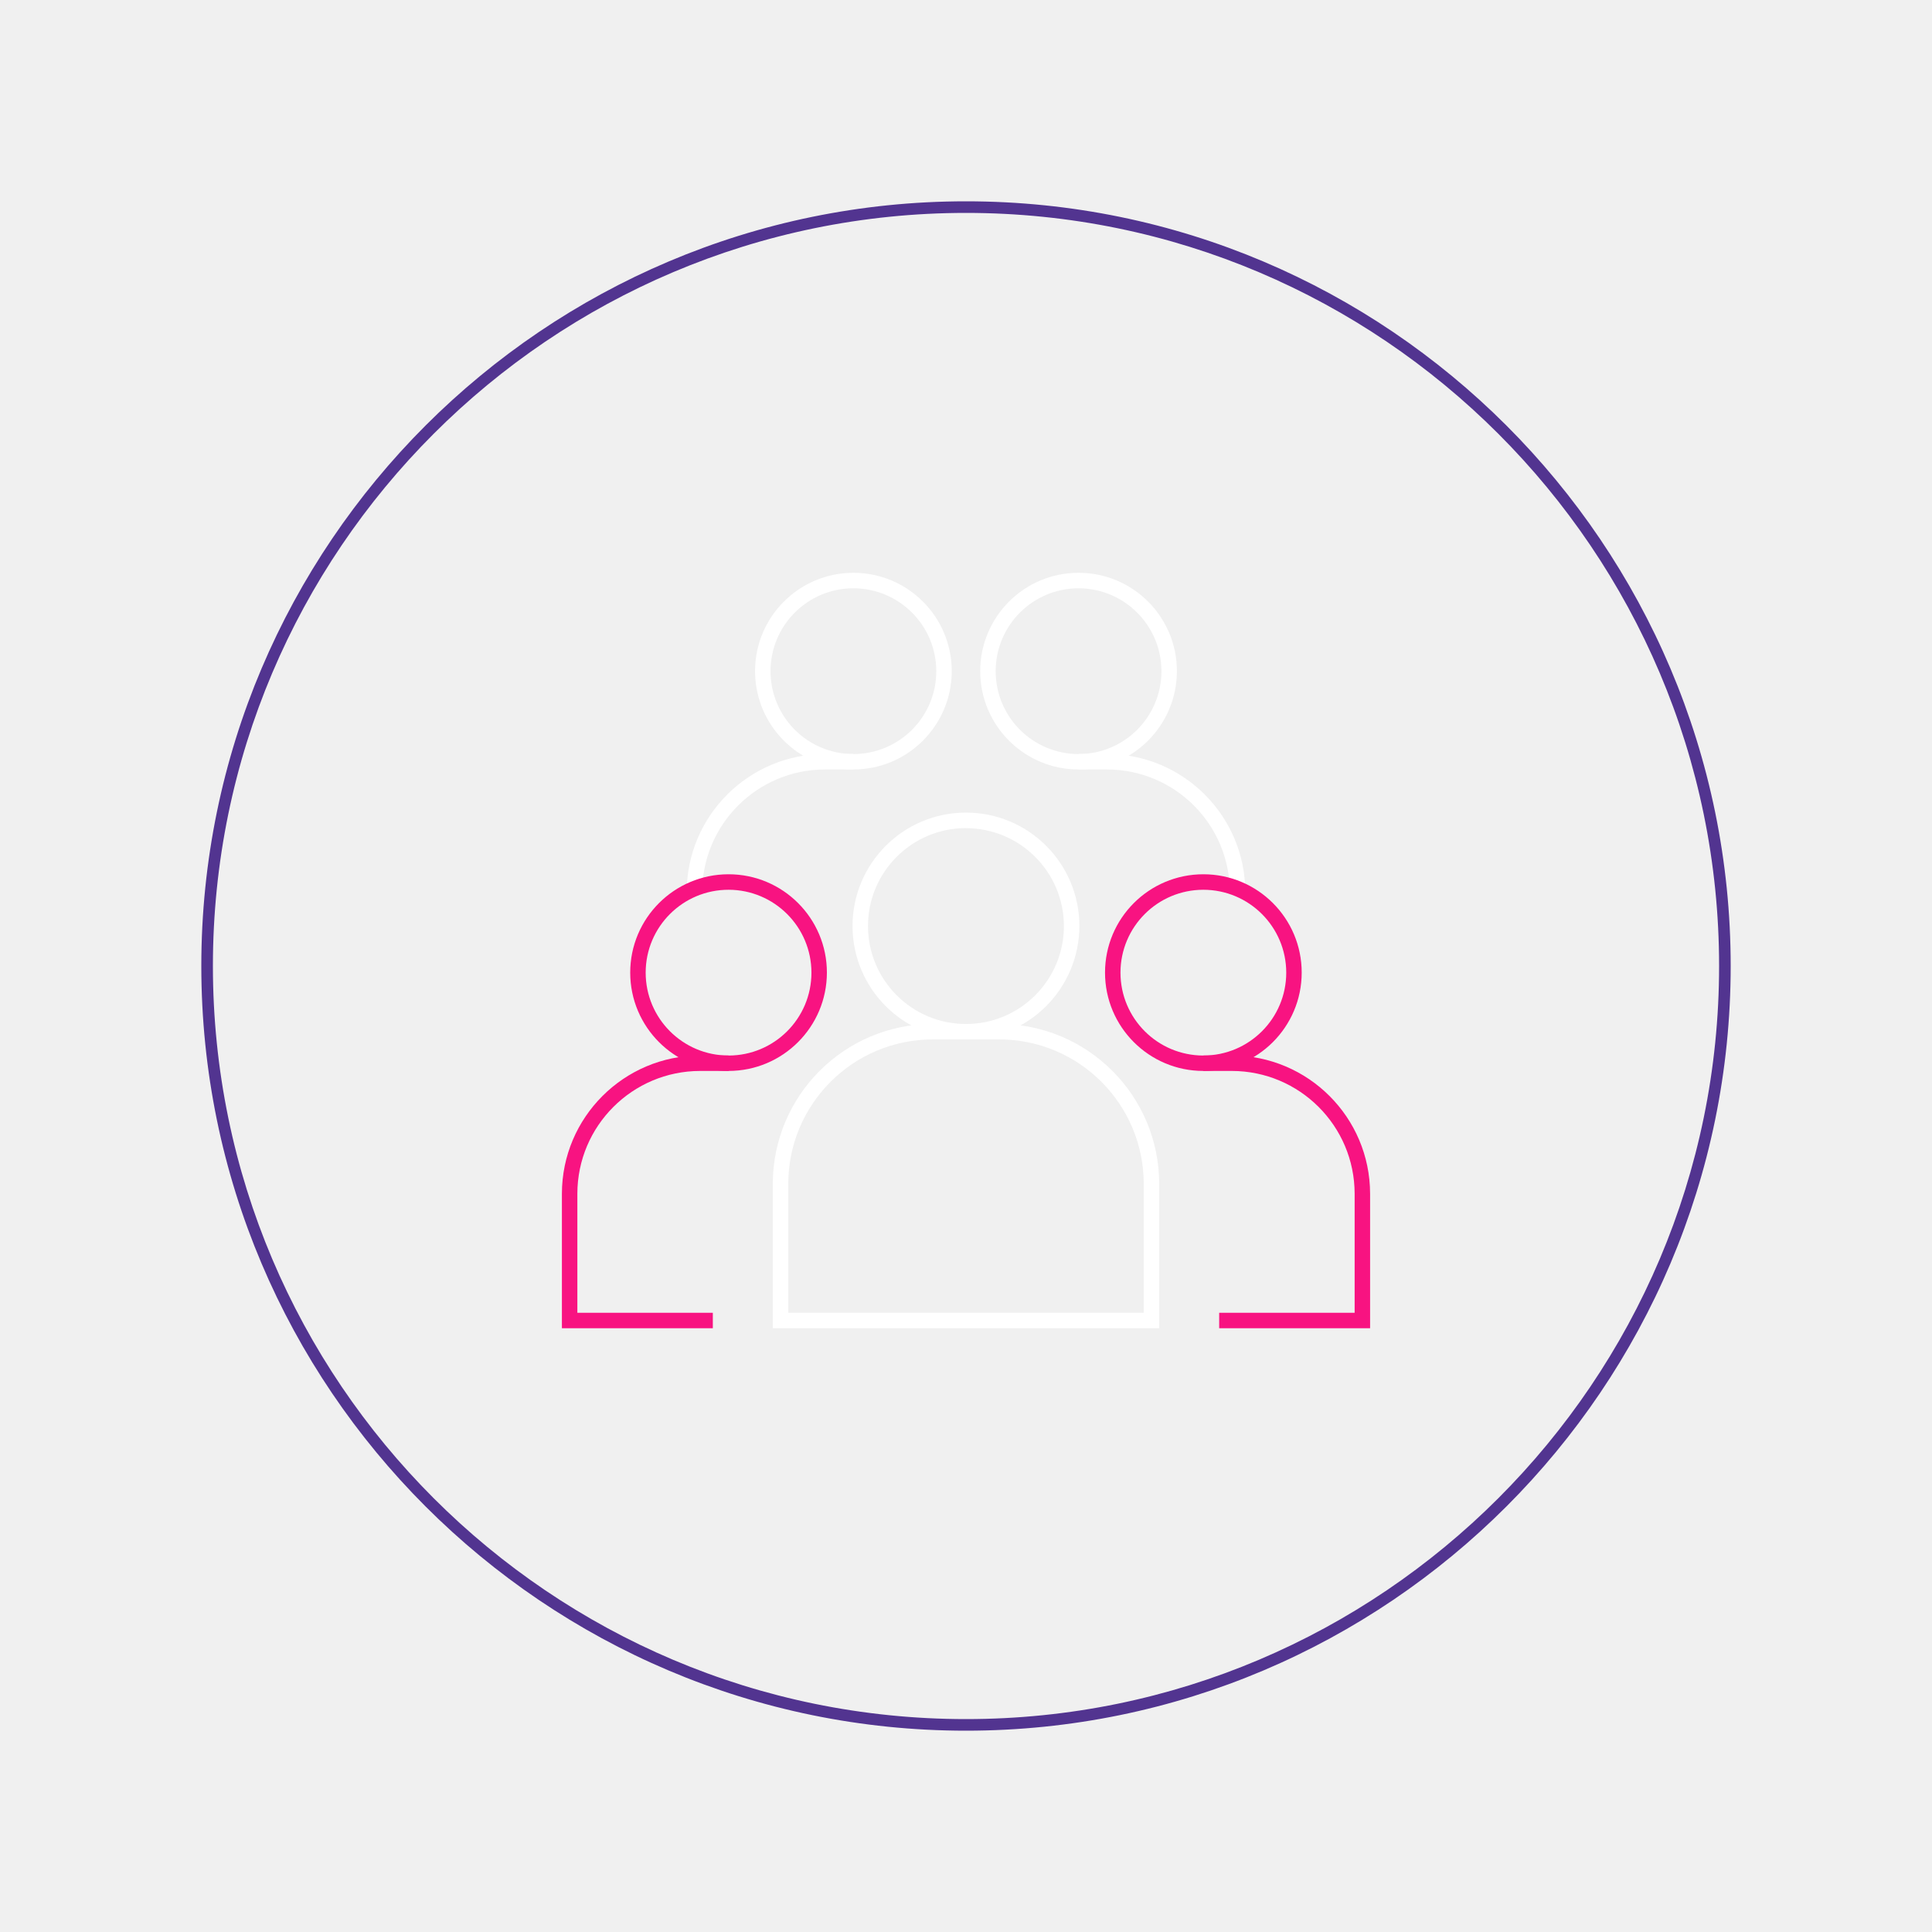
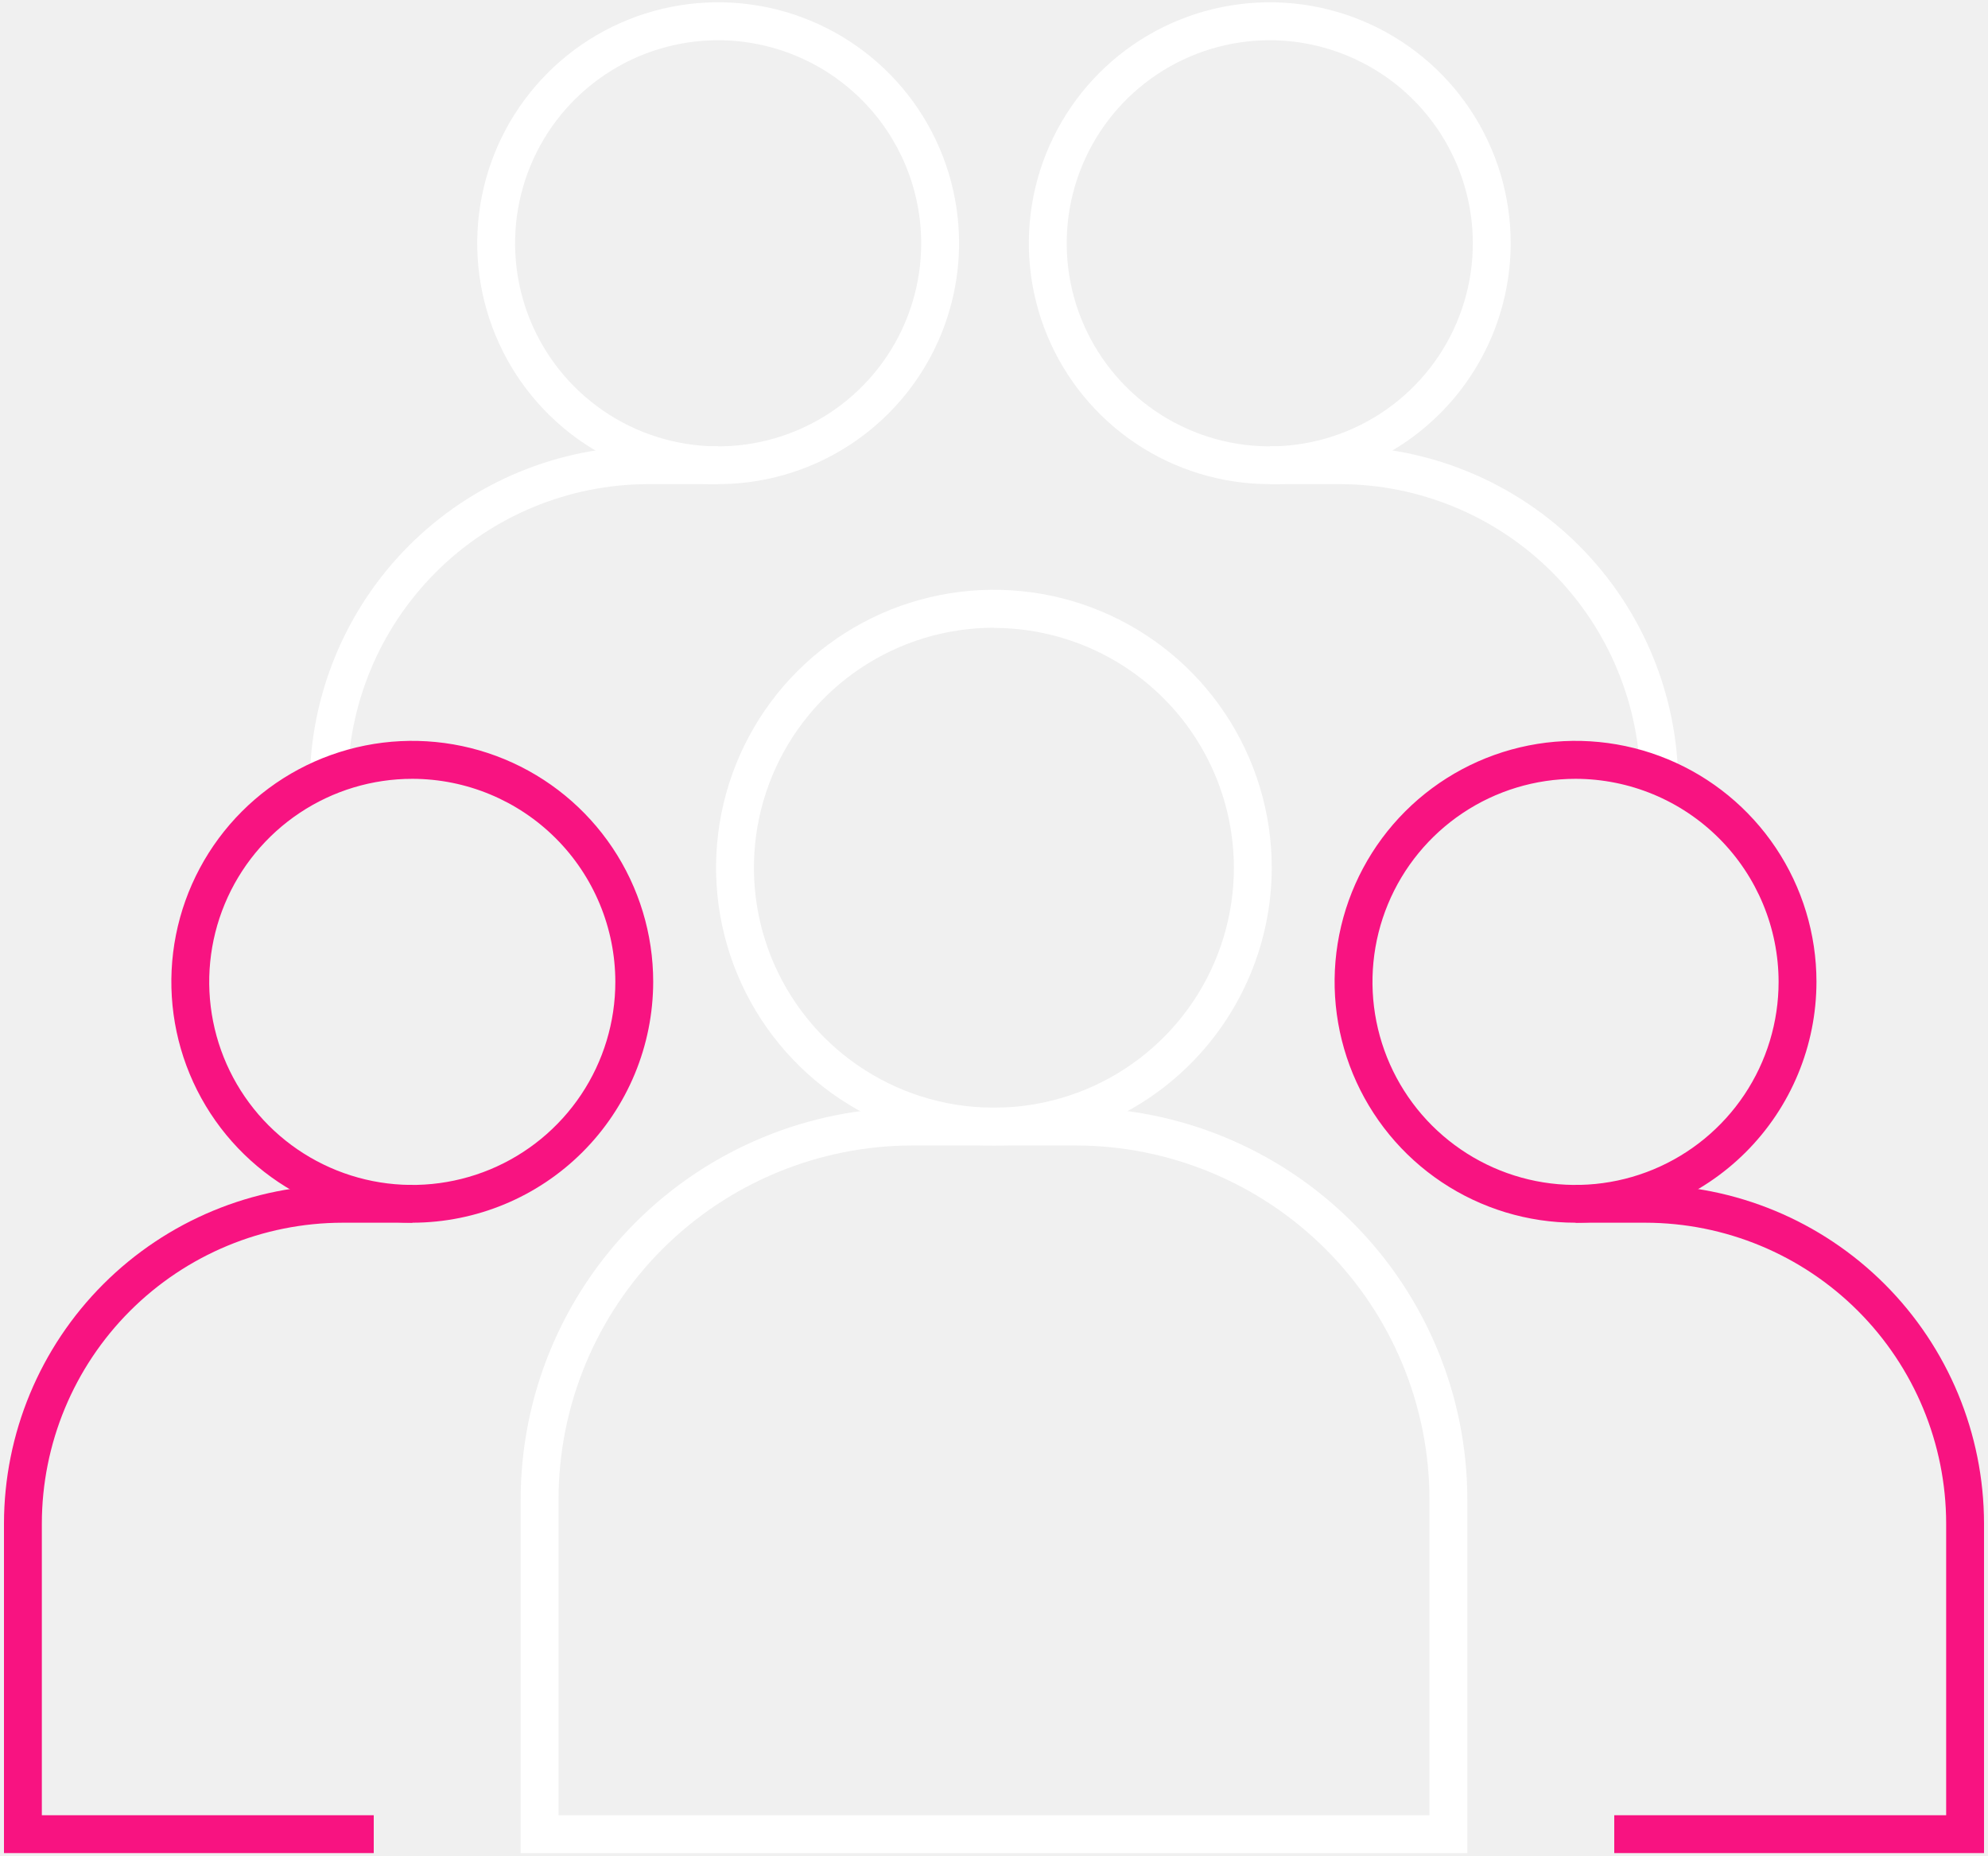
- <svg xmlns="http://www.w3.org/2000/svg" id="Layer_3" data-name="Layer 3" viewBox="0 0 500 500">
-   <defs>
-     <style>.cls-1{fill:#523490;}.cls-2{fill:#fff;}.cls-3{fill:#f81381;}</style>
-   </defs>
-   <path class="cls-1" d="M250,447.9C140.88,447.9,52.1,359.12,52.1,250S140.88,52.1,250,52.1,447.9,140.88,447.9,250,359.12,447.9,250,447.9Zm0-392.8C142.53,55.1,55.1,142.53,55.1,250S142.53,444.9,250,444.9,444.9,357.47,444.9,250,357.47,55.1,250,55.1Z" />
-   <path class="cls-2" d="M279.14,199.14a25.45,25.45,0,1,1,25.44-25.45A25.48,25.48,0,0,1,279.14,199.14Zm0-46.89a21.45,21.45,0,1,0,21.44,21.44A21.47,21.47,0,0,0,279.14,152.25Z" />
-   <path class="cls-2" d="M322.28,230.91h-4a31.8,31.8,0,0,0-31.77-31.77h-7.37v-4h7.37A35.81,35.81,0,0,1,322.28,230.91Z" />
-   <path class="cls-2" d="M220.86,199.14a25.45,25.45,0,1,1,25.45-25.45A25.47,25.47,0,0,1,220.86,199.14Zm0-46.89a21.45,21.45,0,1,0,21.45,21.44A21.47,21.47,0,0,0,220.86,152.25Z" />
-   <path class="cls-2" d="M181.72,230.91h-4a35.81,35.81,0,0,1,35.77-35.77h7.37v4h-7.37A31.8,31.8,0,0,0,181.72,230.91Z" />
-   <path class="cls-2" d="M250,269a29.35,29.35,0,1,1,29.34-29.34A29.38,29.38,0,0,1,250,269Zm0-54.69a25.35,25.35,0,1,0,25.34,25.35A25.37,25.37,0,0,0,250,214.33Z" />
-   <path class="cls-2" d="M300,343.75H200V306.4A41.42,41.42,0,0,1,241.4,265h17.2A41.42,41.42,0,0,1,300,306.4Zm-96-4h92V306.4A37.42,37.42,0,0,0,258.6,269H241.4A37.42,37.42,0,0,0,204,306.4Z" />
-   <path class="cls-3" d="M311.43,277.16a25.45,25.45,0,1,1,25.45-25.45A25.47,25.47,0,0,1,311.43,277.16Zm0-46.89a21.45,21.45,0,1,0,21.45,21.44A21.47,21.47,0,0,0,311.43,230.27Z" />
-   <path class="cls-3" d="M354.58,343.75H315.52v-4h35.06V308.93a31.81,31.81,0,0,0-31.77-31.77h-7.38v-4h7.38a35.82,35.82,0,0,1,35.77,35.77Z" />
-   <path class="cls-3" d="M188.57,277.16A25.45,25.45,0,1,1,214,251.71,25.48,25.48,0,0,1,188.57,277.16Zm0-46.89A21.45,21.45,0,1,0,210,251.71,21.47,21.47,0,0,0,188.57,230.27Z" />
-   <path class="cls-3" d="M184.48,343.75H145.42V308.93a35.82,35.82,0,0,1,35.77-35.77h7.38v4h-7.38a31.81,31.81,0,0,0-31.77,31.77v30.82h35.06Z" />
+ <svg xmlns="http://www.w3.org/2000/svg" width="210" height="196" viewBox="0 0 210 196" fill="none">
+   <path d="M134.14 51.14C129.106 51.142 124.185 49.651 119.998 46.856C115.812 44.061 112.548 40.087 110.62 35.437C108.693 30.786 108.187 25.669 109.168 20.731C110.149 15.794 112.572 11.258 116.131 7.698C119.69 4.138 124.224 1.713 129.161 0.73C134.099 -0.253 139.216 0.251 143.867 2.177C148.518 4.103 152.493 7.364 155.29 11.55C158.087 15.735 159.58 20.656 159.58 25.69C159.572 32.436 156.89 38.903 152.121 43.674C147.352 48.445 140.886 51.13 134.14 51.14ZM134.14 4.25C129.897 4.248 125.748 5.505 122.219 7.861C118.69 10.217 115.94 13.567 114.315 17.487C112.69 21.407 112.265 25.721 113.092 29.883C113.919 34.044 115.962 37.867 118.963 40.868C121.963 43.868 125.786 45.911 129.948 46.739C134.11 47.566 138.423 47.14 142.343 45.516C146.263 43.891 149.613 41.14 151.969 37.611C154.326 34.082 155.582 29.933 155.58 25.69C155.572 20.006 153.311 14.558 149.292 10.539C145.273 6.52 139.824 4.258 134.14 4.25Z" fill="white" />
+   <path d="M177.28 82.91H173.28C173.272 74.486 169.922 66.41 163.966 60.454C158.01 54.497 149.934 51.148 141.51 51.14H134.14V47.14H141.51C150.994 47.15 160.086 50.922 166.792 57.628C173.498 64.334 177.27 73.426 177.28 82.91Z" fill="white" />
+   <path d="M75.86 51.14C70.827 51.14 65.906 49.648 61.721 46.851C57.536 44.055 54.274 40.08 52.347 35.429C50.421 30.779 49.917 25.662 50.899 20.725C51.881 15.788 54.305 11.254 57.864 7.694C61.423 4.135 65.958 1.711 70.895 0.729C75.832 -0.253 80.949 0.251 85.6 2.178C90.25 4.104 94.225 7.366 97.021 11.551C99.818 15.736 101.31 20.657 101.31 25.69C101.305 32.438 98.622 38.909 93.85 43.68C89.079 48.452 82.608 51.135 75.86 51.14ZM75.86 4.25C71.617 4.25 67.47 5.509 63.942 7.866C60.414 10.223 57.665 13.574 56.042 17.494C54.419 21.414 53.995 25.727 54.823 29.889C55.651 34.05 57.695 37.872 60.696 40.871C63.697 43.871 67.52 45.913 71.682 46.739C75.843 47.566 80.156 47.14 84.076 45.515C87.995 43.89 91.344 41.139 93.7 37.61C96.056 34.081 97.312 29.933 97.31 25.69C97.302 20.005 95.04 14.555 91.018 10.535C86.997 6.516 81.546 4.256 75.86 4.25Z" fill="white" />
+   <path d="M36.72 82.91H32.72C32.731 73.426 36.503 64.334 43.209 57.628C49.915 50.922 59.007 47.15 68.49 47.14H75.86V51.14H68.49C60.067 51.148 51.99 54.497 46.034 60.454C40.078 66.41 36.728 74.486 36.72 82.91Z" fill="white" />
+   <path d="M105 121C99.194 121.002 93.519 119.282 88.69 116.058C83.862 112.833 80.099 108.25 77.876 102.886C75.653 97.523 75.072 91.621 76.204 85.926C77.336 80.232 80.131 75.001 84.237 70.896C88.342 66.791 93.572 63.995 99.267 62.863C104.961 61.731 110.863 62.313 116.227 64.536C121.59 66.758 126.174 70.522 129.398 75.35C132.622 80.178 134.342 85.854 134.34 91.66C134.33 99.438 131.235 106.895 125.735 112.395C120.235 117.895 112.778 120.989 105 121ZM105 66.31C99.986 66.308 95.084 67.793 90.914 70.577C86.744 73.362 83.493 77.32 81.573 81.952C79.653 86.584 79.149 91.681 80.126 96.599C81.103 101.517 83.517 106.035 87.061 109.581C90.606 113.128 95.123 115.543 100.041 116.522C104.959 117.501 110.056 117 114.689 115.081C119.322 113.163 123.281 109.914 126.067 105.745C128.853 101.576 130.34 96.674 130.34 91.66C130.33 84.943 127.656 78.505 122.906 73.757C118.156 69.009 111.717 66.338 105 66.33V66.31Z" fill="white" />
+   <path d="M155 195.75H55V158.4C55.005 147.422 59.369 136.894 67.132 129.132C74.894 121.369 85.422 117.005 96.4 117H113.6C124.578 117.005 135.106 121.369 142.868 129.132C150.631 136.894 154.995 147.422 155 158.4V195.75ZM59 191.75H151V158.4C150.995 148.483 147.053 138.973 140.04 131.96C133.027 124.947 123.517 121.005 113.6 121H96.4C86.483 121.005 76.973 124.947 69.96 131.96C62.947 138.973 59.005 148.483 59 158.4V191.75Z" fill="white" />
+   <path d="M166.43 129.16C161.396 129.16 156.476 127.667 152.291 124.871C148.105 122.074 144.844 118.099 142.917 113.449C140.991 108.799 140.487 103.682 141.469 98.745C142.451 93.808 144.875 89.273 148.434 85.714C151.993 82.155 156.528 79.731 161.465 78.749C166.402 77.767 171.519 78.271 176.169 80.197C180.82 82.123 184.794 85.385 187.591 89.57C190.387 93.756 191.88 98.676 191.88 103.71C191.875 110.458 189.192 116.928 184.42 121.7C179.648 126.471 173.178 129.154 166.43 129.16ZM166.43 82.27C162.187 82.27 158.04 83.528 154.512 85.885C150.984 88.243 148.235 91.594 146.612 95.513C144.989 99.434 144.564 103.747 145.393 107.908C146.221 112.069 148.265 115.891 151.266 118.891C154.267 121.89 158.09 123.932 162.251 124.759C166.413 125.585 170.726 125.159 174.645 123.534C178.565 121.909 181.914 119.158 184.27 115.629C186.626 112.101 187.882 107.953 187.88 103.71C187.872 98.024 185.609 92.574 181.588 88.555C177.567 84.535 172.116 82.275 166.43 82.27Z" fill="#F81381" />
+   <path d="M209.58 195.75H170.52V191.75H205.58V160.93C205.57 152.507 202.219 144.433 196.263 138.477C190.308 132.521 182.233 129.171 173.81 129.16H166.43V125.16H173.81C183.293 125.173 192.383 128.946 199.089 135.652C205.794 142.357 209.567 151.447 209.58 160.93V195.75Z" fill="#F81381" />
+   <path d="M43.57 129.16C38.536 129.164 33.613 127.674 29.425 124.88C25.238 122.086 21.972 118.113 20.043 113.463C18.114 108.813 17.607 103.695 18.587 98.757C19.566 93.819 21.989 89.282 25.547 85.721C29.106 82.16 33.64 79.734 38.578 78.75C43.515 77.767 48.633 78.269 53.285 80.195C57.936 82.121 61.912 85.383 64.71 89.568C67.507 93.754 69 98.675 69 103.71C68.992 110.454 66.311 116.919 61.544 121.69C56.778 126.46 50.314 129.147 43.57 129.16ZM43.57 82.27C39.326 82.266 35.177 83.521 31.647 85.876C28.116 88.231 25.364 91.58 23.738 95.5C22.111 99.419 21.684 103.733 22.511 107.896C23.337 112.058 25.379 115.882 28.379 118.884C31.379 121.885 35.202 123.929 39.364 124.757C43.526 125.586 47.84 125.16 51.761 123.536C55.681 121.912 59.032 119.161 61.389 115.632C63.745 112.102 65.002 107.953 65 103.71C64.992 98.028 62.732 92.581 58.715 88.562C54.698 84.543 49.252 82.28 43.57 82.27Z" fill="#F81381" />
+   <path d="M39.48 195.75H0.42V160.93C0.433 151.447 4.206 142.357 10.911 135.652C17.617 128.946 26.707 125.173 36.19 125.16H43.57V129.16H36.19C27.767 129.171 19.693 132.521 13.737 138.477C7.781 144.433 4.431 152.507 4.42 160.93V191.75H39.48V195.75Z" fill="#F81381" />
</svg>
